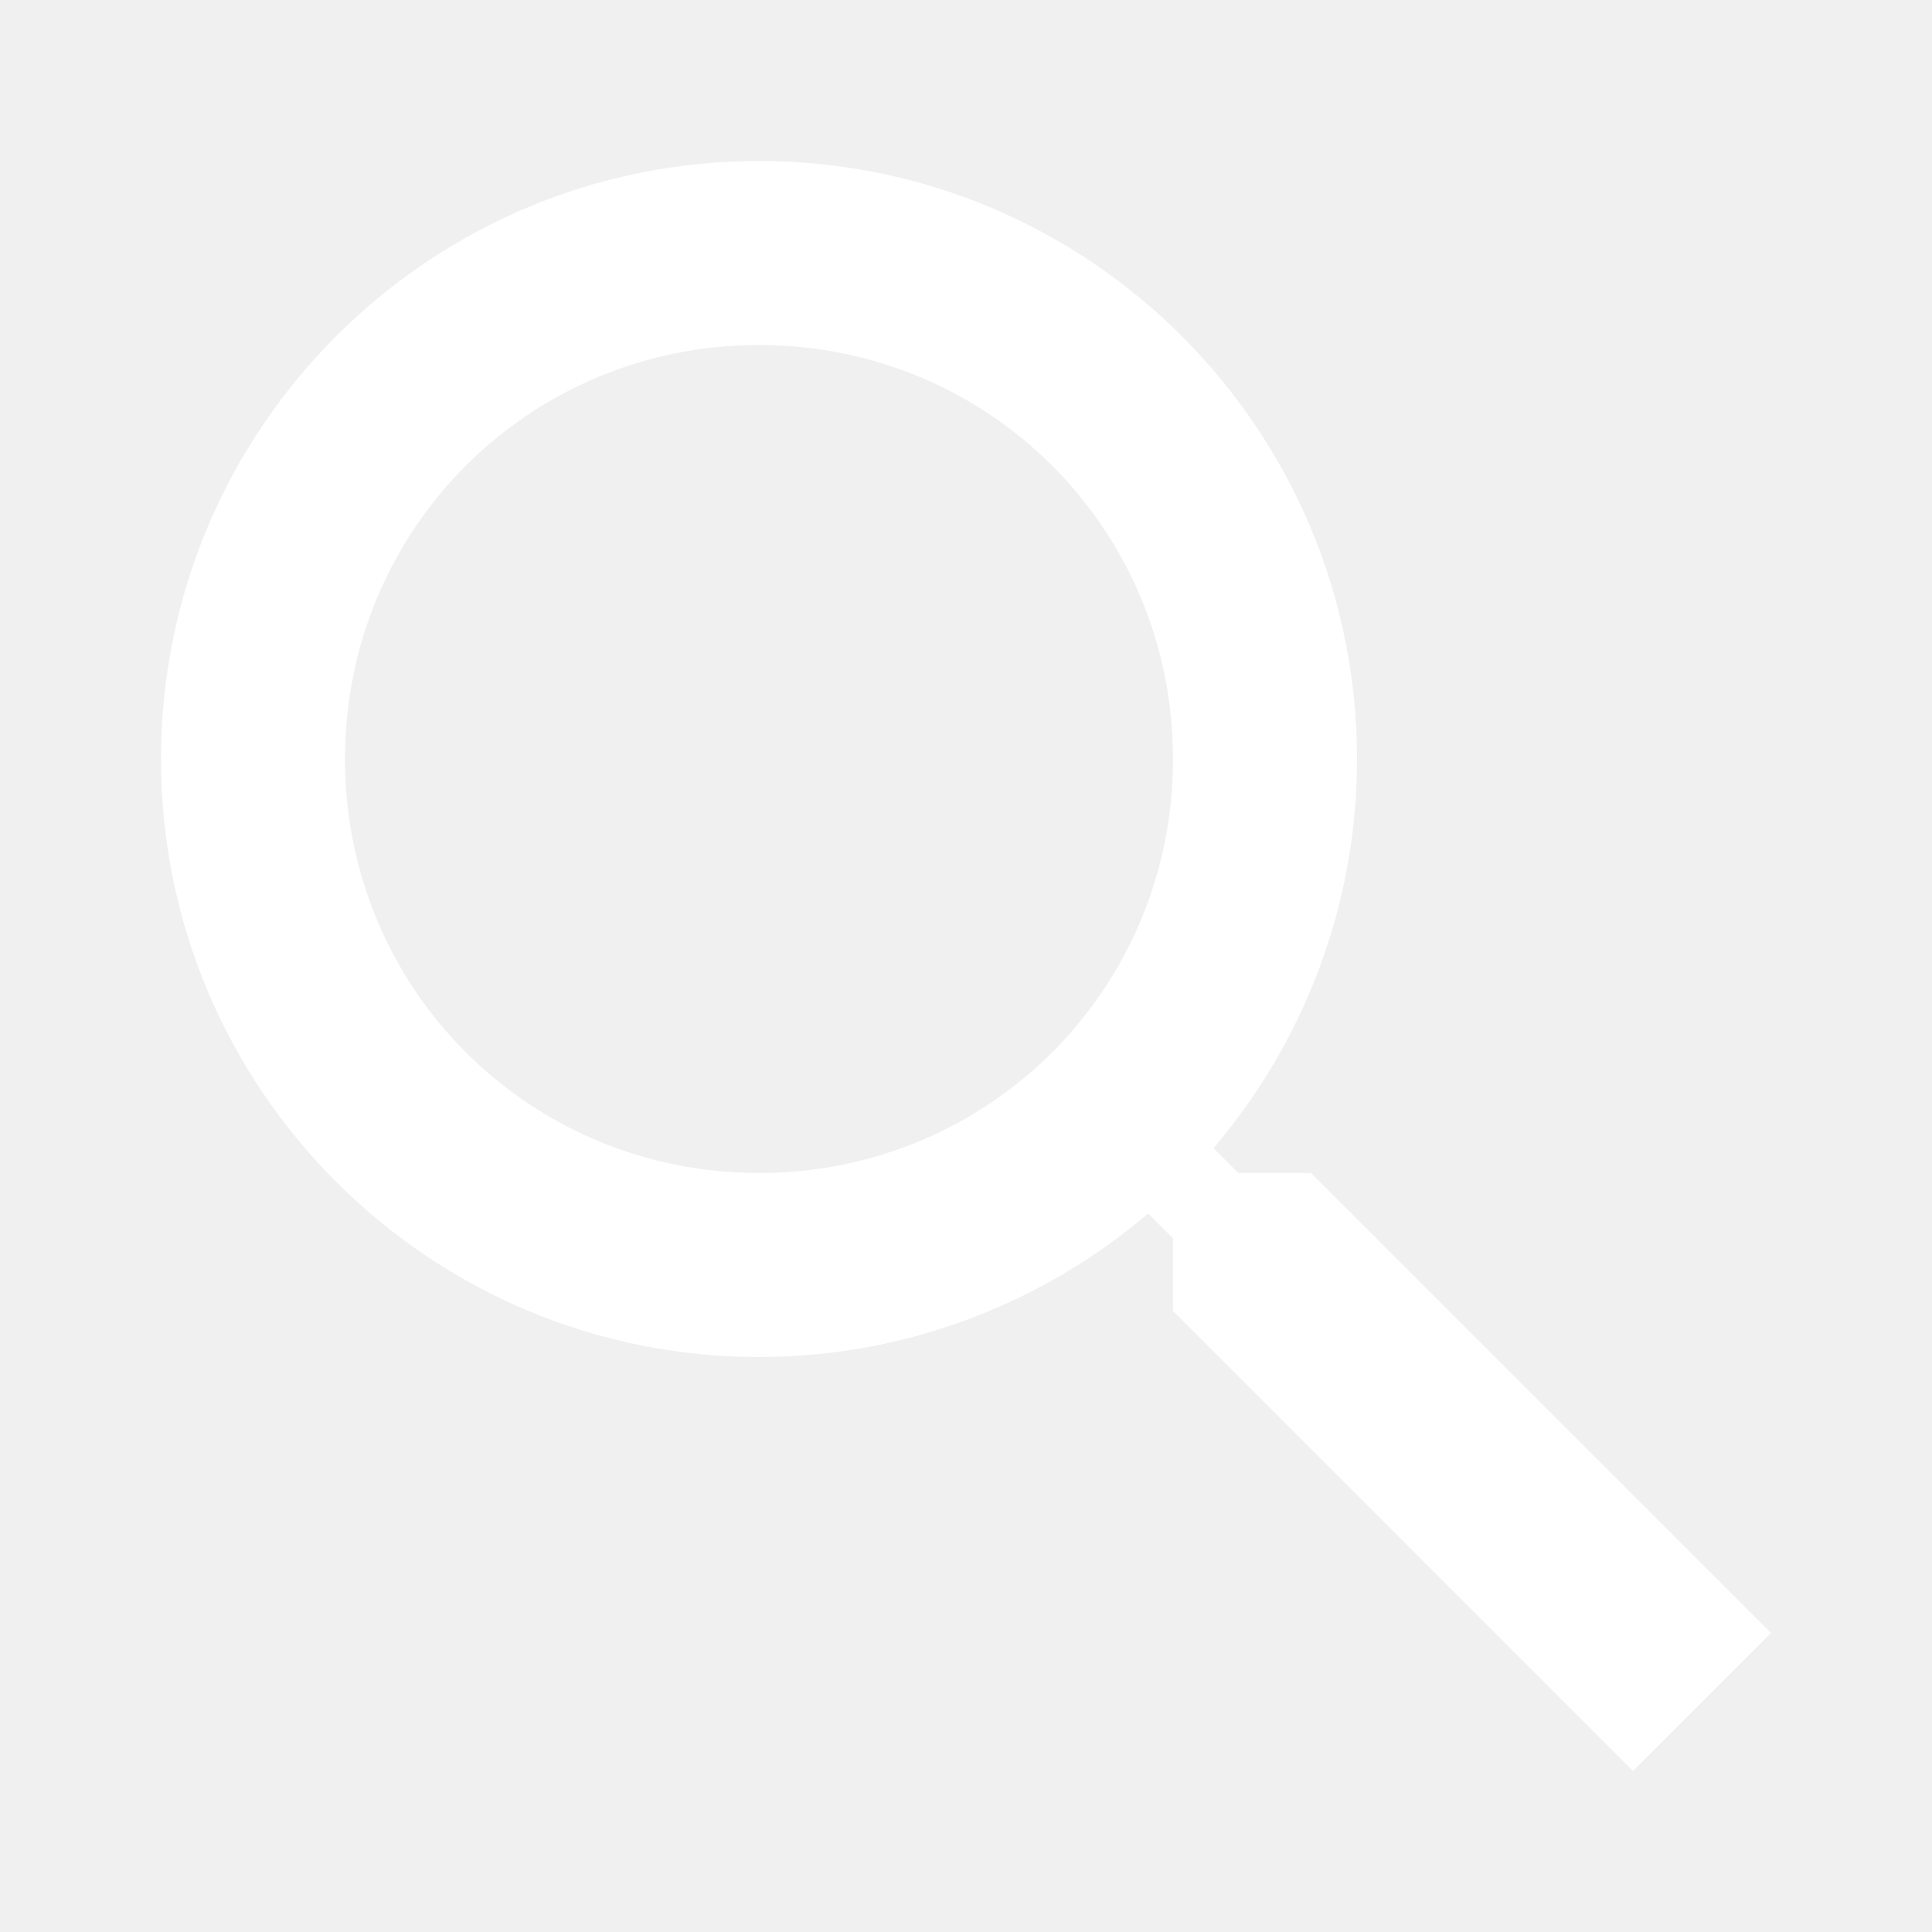
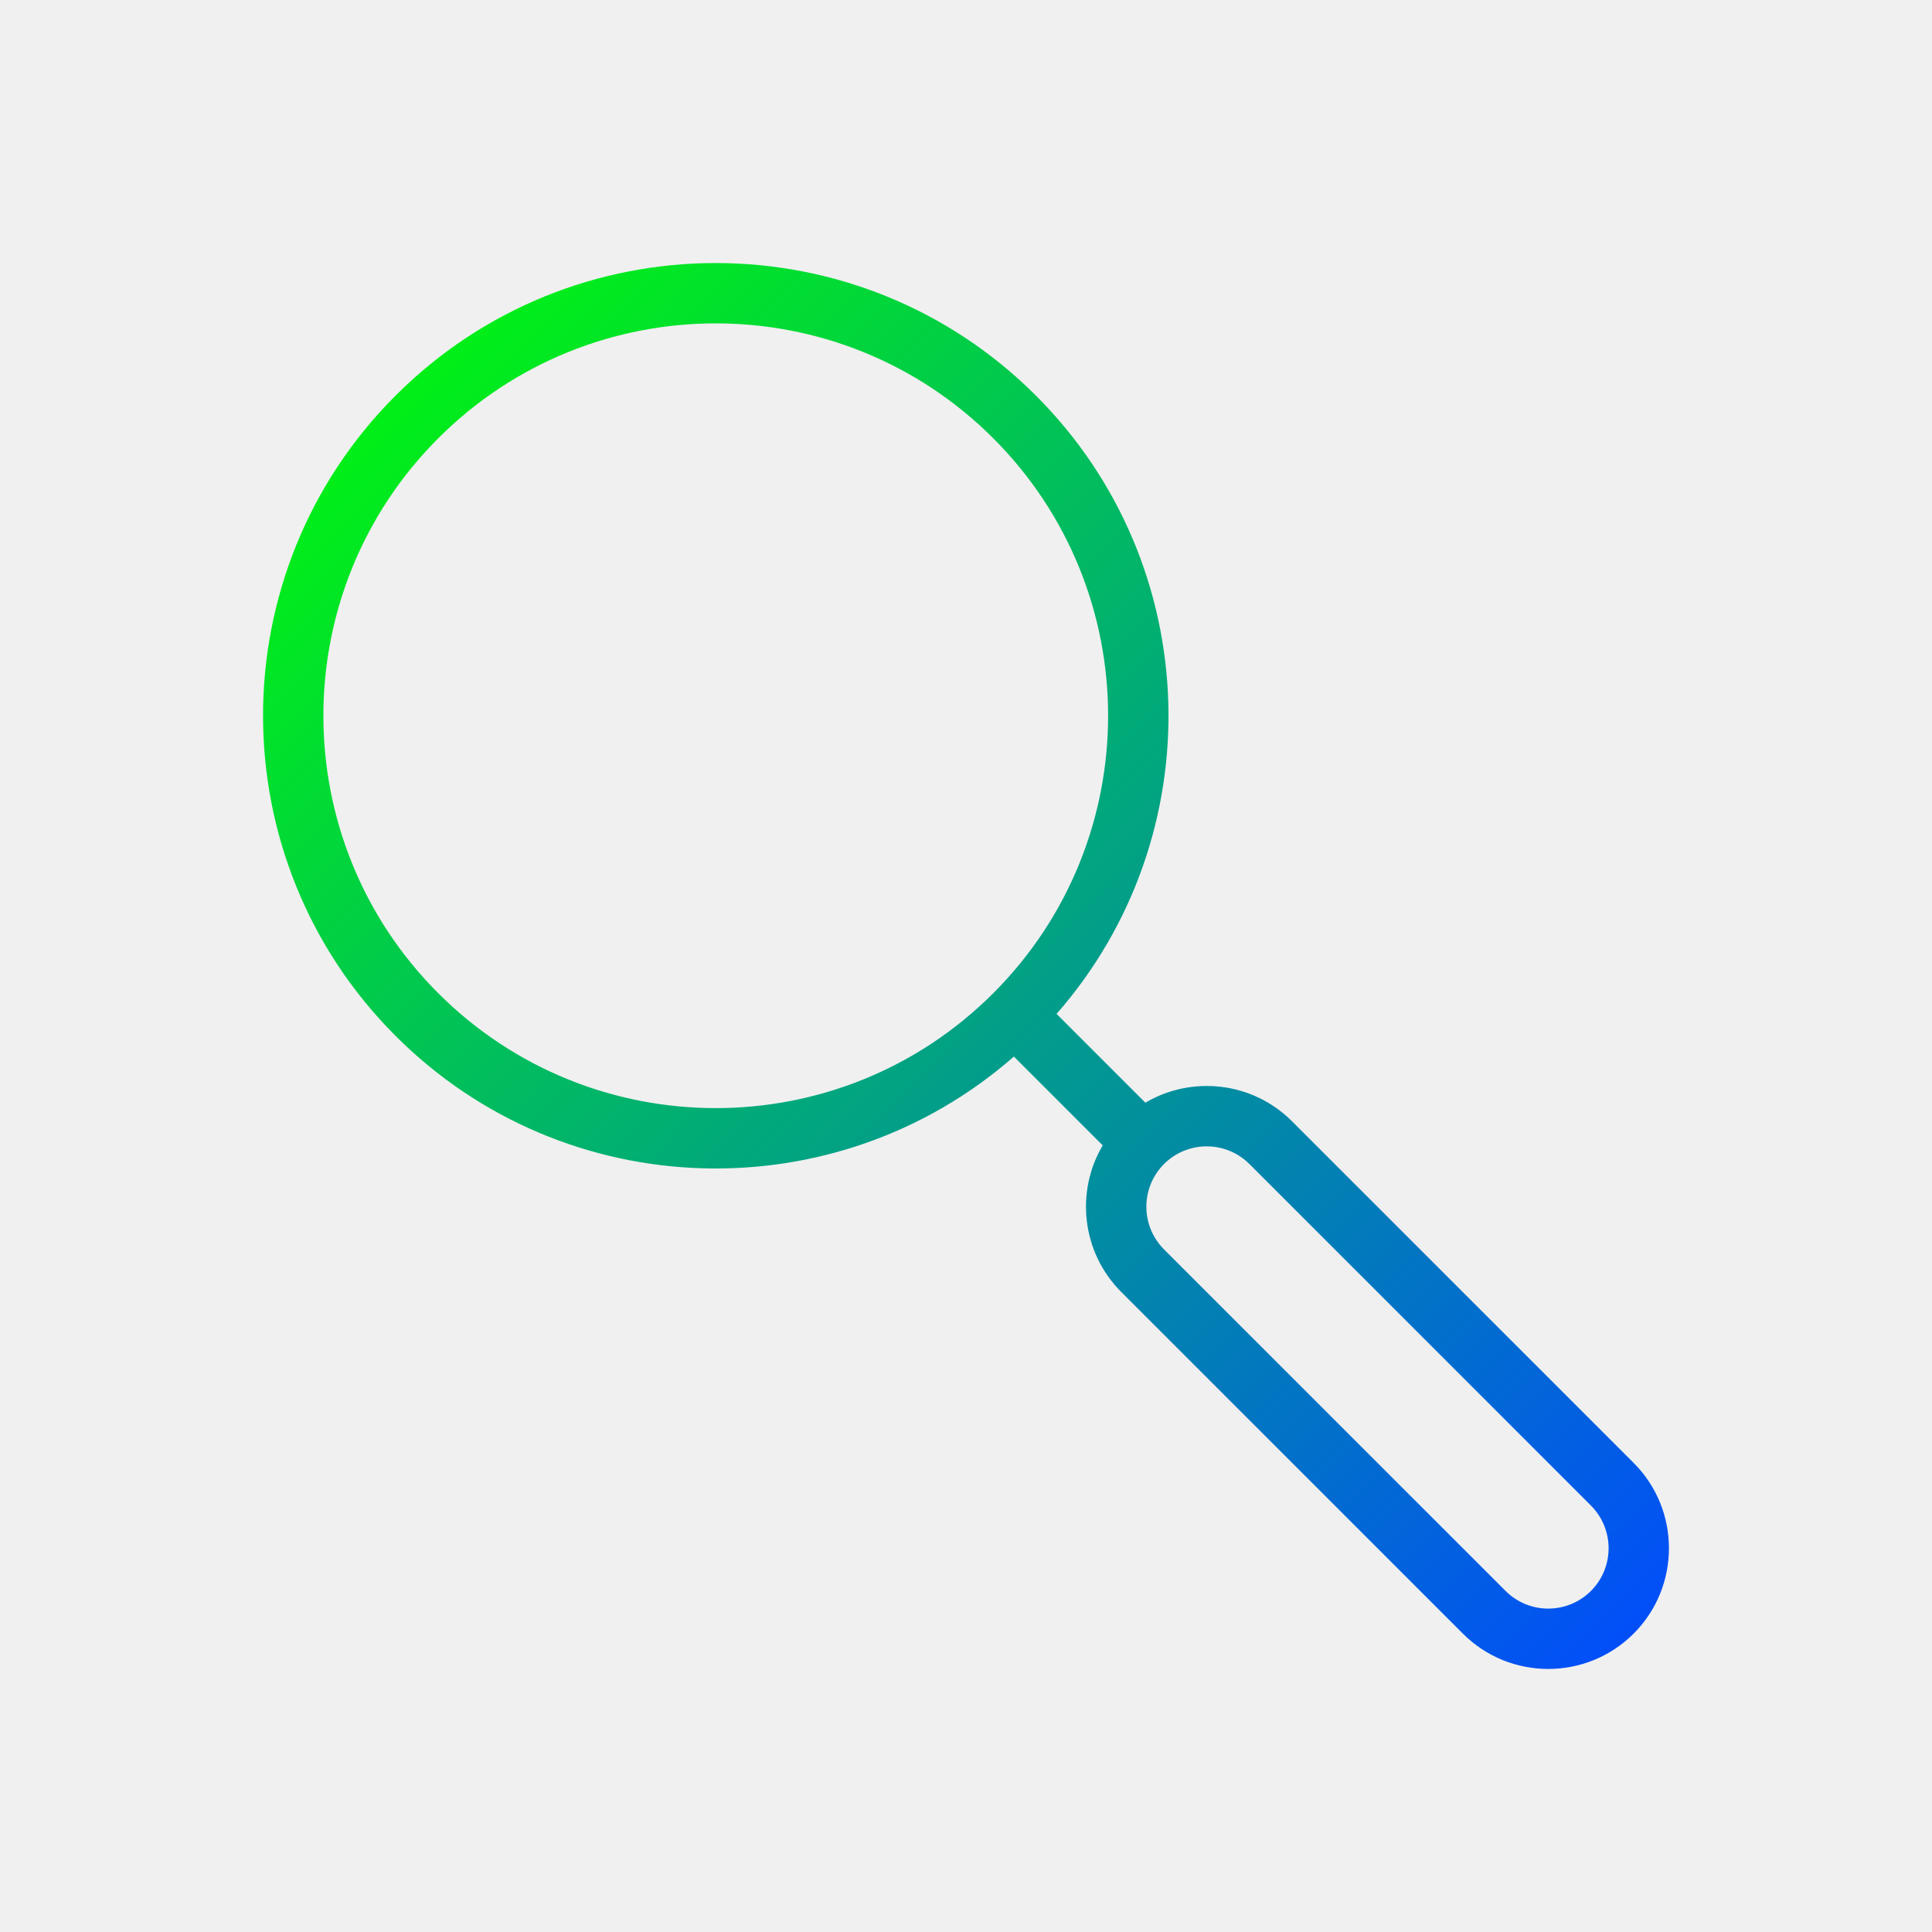
- <svg xmlns="http://www.w3.org/2000/svg" version="1.1" width="240" height="240" viewBox="0 0 240 240" id="svg4">
-   <defs id="defs8" />
-   <path d="m 94.286,20 a 74.286,74.286 0 0 1 74.286,74.286 c 0,18.4 -6.743,35.314 -17.829,48.343 l 3.086,3.086 h 9.029 L 220,202.857 202.857,220 145.714,162.857 v -9.029 l -3.086,-3.086 C 129.6,161.829 112.686,168.571 94.286,168.571 A 74.286,74.286 0 0 1 20,94.286 74.286,74.286 0 0 1 94.286,20 m 0,22.857 c -28.571,0 -51.429,22.857 -51.429,51.429 0,28.571 22.857,51.429 51.429,51.429 28.571,0 51.429,-22.857 51.429,-51.429 0,-28.571 -22.857,-51.429 -51.429,-51.429 z" id="path2" style="fill:#ffffff;stroke-width:11.429" />
+ <svg xmlns="http://www.w3.org/2000/svg" xmlns:xlink="http://www.w3.org/1999/xlink" height="32" width="32" viewBox="0 0 32 32" id="svg2" version="1.1">
+   <defs id="defs3051">
+     <linearGradient id="linearGradient850">
+       <stop id="stop846" offset="0" style="stop-color:#024aff;stop-opacity:1" />
+       <stop id="stop848" offset="1" style="stop-color:#01ff01;stop-opacity:1" />
+     </linearGradient>
+     <style id="current-color-scheme" type="text/css">
+       .ColorScheme-Text {
+         color:#31363b;
+       }
+       .ColorScheme-Background {
+         color:#eff0f1;
+       }
+       .ColorScheme-Highlight {
+         color:#3daee9;
+       }
+       .ColorScheme-ViewText {
+         color:#31363b;
+       }
+       .ColorScheme-ViewBackground {
+         color:#fcfcfc;
+       }
+       .ColorScheme-ViewHover {
+         color:#93cee9;
+       }
+       .ColorScheme-ViewFocus{
+         color:#3daee9;
+       }
+       .ColorScheme-ButtonText {
+         color:#31363b;
+       }
+       .ColorScheme-ButtonBackground {
+         color:#eff0f1;
+       }
+       .ColorScheme-ButtonHover {
+         color:#93cee9;
+       }
+       .ColorScheme-ButtonFocus{
+         color:#3daee9;
+       }
+       </style>
+     <linearGradient gradientUnits="userSpaceOnUse" y2="4.637" x2="4.526" y1="27.671" x1="27.633" id="linearGradient852" xlink:href="#linearGradient850" />
+   </defs>
+   <g id="nepomuk" style="clip-rule:evenodd;fill-rule:evenodd;stroke-linejoin:round;stroke-miterlimit:1.414">
+     <path d="m 16.793,17.5 c -2.944,2.581 -7.433,2.467 -10.241,-0.342 -2.927,-2.927 -2.927,-7.679 0,-10.606 2.927,-2.927 7.679,-2.927 10.606,0 2.809,2.808 2.923,7.297 0.342,10.241 l 1.471,1.471 c 0.767,-0.453 1.772,-0.35 2.43,0.309 l 5.657,5.657 c 0.78,0.78 0.78,2.047 0,2.828 -0.781,0.78 -2.048,0.78 -2.828,0 l -5.657,-5.657 c -0.659,-0.658 -0.762,-1.663 -0.309,-2.43 z m 3.901,1.78 c -0.39,-0.39 -1.024,-0.39 -1.414,0 -0.39,0.39 -0.39,1.024 0,1.414 l 5.657,5.657 c 0.39,0.39 1.024,0.39 1.414,0 0.39,-0.39 0.39,-1.024 0,-1.414 z m -13.435,-12.021 c 2.537,-2.537 6.656,-2.537 9.192,0 2.537,2.537 2.537,6.656 0,9.192 -2.536,2.537 -6.655,2.537 -9.192,0 -2.537,-2.536 -2.537,-6.655 0,-9.192 z" style="fill:url(#linearGradient852);fill-opacity:1" id="path2" />
+     <rect style="fill:#ffffff;fill-opacity:0;stroke-width:0.858" id="rect4506" width="32" height="32" x="0" y="0" />
+   </g>
</svg>
